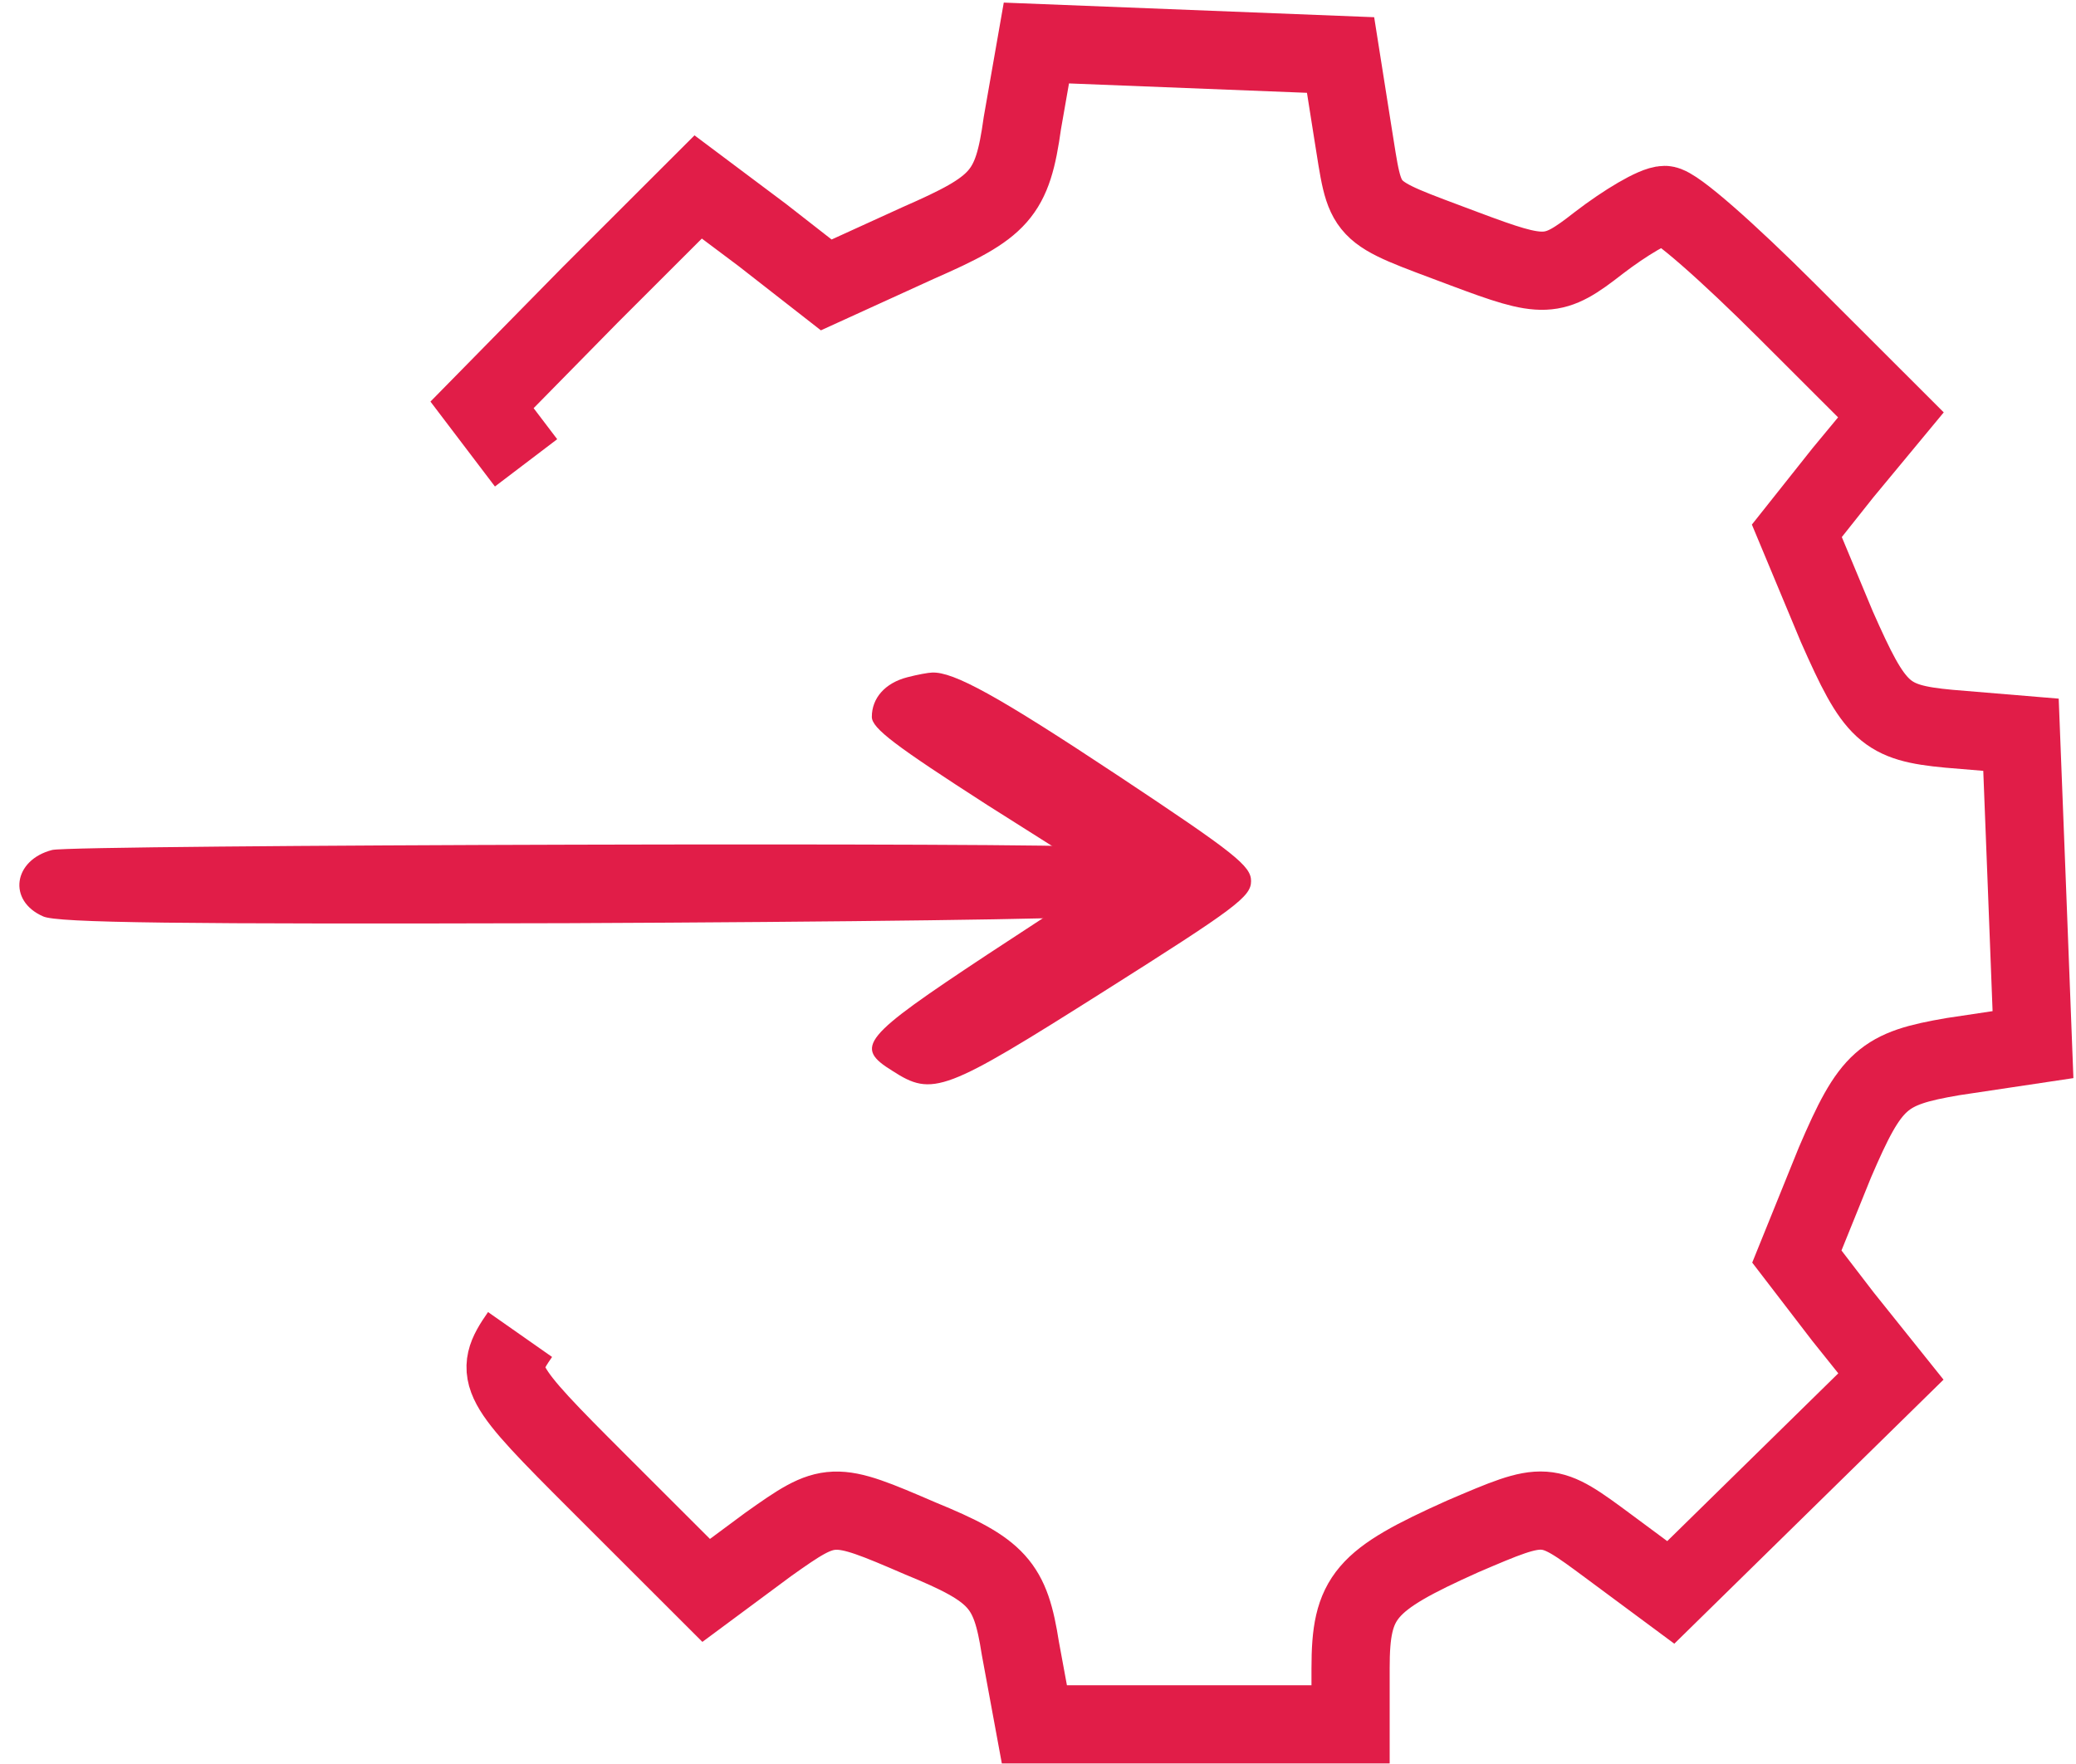
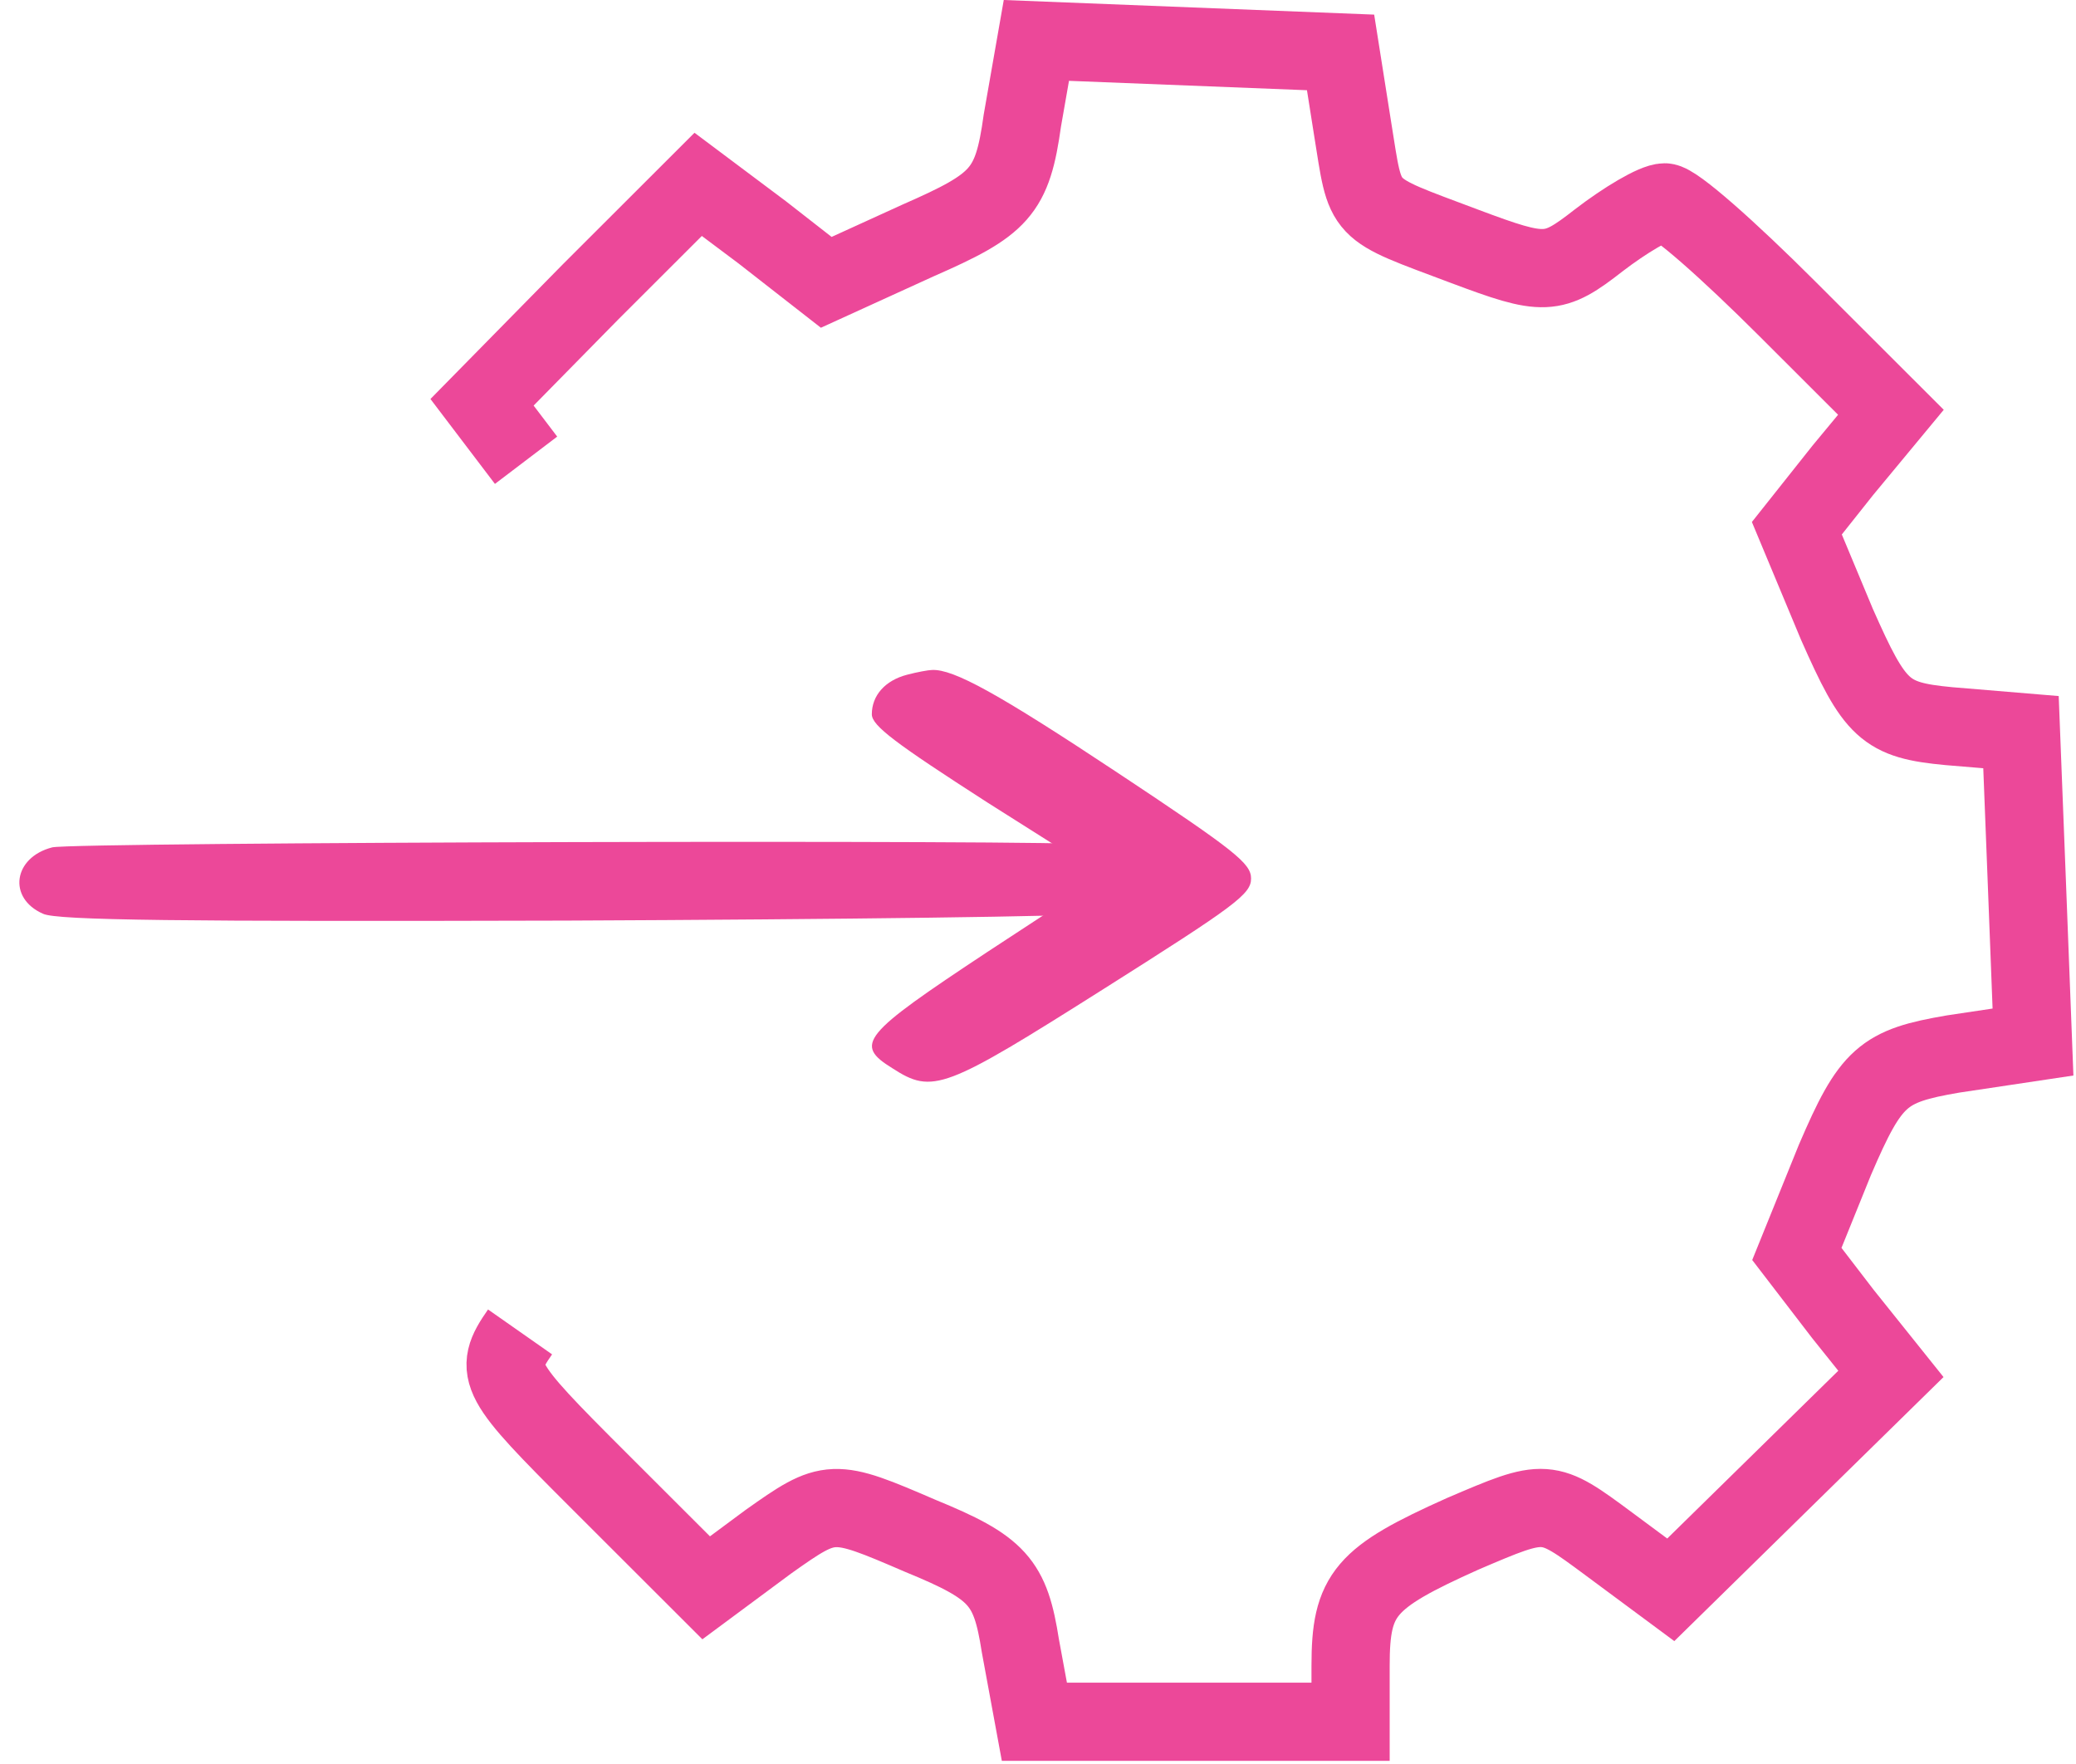
<svg xmlns="http://www.w3.org/2000/svg" width="531" height="451" viewBox="0 0 531 451" fill="none">
-   <path d="M134.557 118.372L123.296 103.545L150.937 75.423L178.579 47.813L194.959 60.084L211.339 72.867L234.885 62.13C255.872 52.926 258.943 49.858 261.503 31.452L265.086 11L303.988 12.534L342.891 14.068L345.962 33.497C349.545 55.483 347.498 53.438 374.627 63.663C395.102 71.333 397.15 71.333 408.923 62.13C415.577 57.017 423.256 52.415 425.815 52.415C428.374 52.415 442.195 64.686 457.039 79.514L483.657 106.101L471.372 120.929L459.599 135.756L469.836 160.298C479.562 182.284 482.121 184.841 498.501 186.375L516.929 187.908L518.465 227.278L520 267.159L499.525 270.227C481.609 273.295 478.538 275.851 469.324 297.326L459.599 321.357L471.372 336.696L483.657 352.034L455.504 379.644L427.351 407.254L411.482 395.495C395.614 383.735 395.614 383.735 374.115 392.938C349.033 404.187 345.45 408.277 345.45 426.684V441H305.012H264.574L260.991 421.571C258.431 405.209 255.36 401.63 235.397 393.449C212.874 383.735 212.362 383.735 196.494 394.983L180.626 406.743L152.985 379.133C127.391 353.568 125.855 351.523 133.022 341.297" stroke="#E11D48" stroke-width="20" />
-   <path d="M279.009 216.668C273.403 215.368 18.642 216.025 13.363 217.374C3.391 219.921 1.882 230.373 11.028 234.364C14.601 236.04 45.968 236.367 144.959 236.101C215.952 235.797 276.408 235.02 279.145 234.321C290.29 231.474 290.223 219.268 279.009 216.668Z" fill="#E11D48" />
-   <path d="M232.066 173.208C226.372 174.675 222.998 178.541 222.998 183.341C222.998 186.275 229.113 190.808 252.52 205.875L282.253 224.675L252.52 244.141C220.468 265.341 218.359 267.741 228.27 273.875C238.603 280.541 241.555 279.341 282.464 253.475C315.993 232.275 320 229.341 320 225.341C320 221.475 315.993 218.275 285.838 198.275C255.262 178.008 243.874 171.741 238.392 172.008C237.548 172.008 234.596 172.541 232.066 173.208Z" fill="#E11D48" />
+   <path d="M134.557 117.709L123.296 102.882L150.937 74.76L178.579 47.15L194.959 59.421L211.339 72.204L234.885 61.467C255.872 52.263 258.943 49.195 261.503 30.789L265.086 10.337L303.988 11.871L342.891 13.405L345.962 32.834C349.545 54.82 347.498 52.775 374.627 63C395.102 70.67 397.15 70.67 408.923 61.467C415.577 56.354 423.256 51.752 425.815 51.752C428.374 51.752 442.195 64.023 457.039 78.851L483.657 105.438L471.372 120.266L459.599 135.093L469.836 159.635C479.562 181.621 482.121 184.178 498.501 185.711L516.929 187.245L518.465 226.615L520 266.496L499.525 269.564C481.609 272.632 478.538 275.188 469.324 296.663L459.599 320.694L471.372 336.033L483.657 351.371L455.504 378.981L427.351 406.591L411.482 394.832C395.614 383.072 395.614 383.072 374.115 392.275C349.033 403.524 345.45 407.614 345.45 426.021V440.337H305.012H264.574L260.991 420.908C258.431 404.546 255.36 400.967 235.397 392.786C212.874 383.072 212.362 383.072 196.494 394.32L180.626 406.08L152.985 378.47C127.391 352.905 125.855 350.86 133.022 340.634" stroke="#EC4899" stroke-width="20" />
+   <path d="M279.009 216.005C273.403 214.705 18.642 215.362 13.363 216.711C3.391 219.258 1.882 229.71 11.028 233.701C14.601 235.377 45.968 235.704 144.959 235.438C215.952 235.134 276.408 234.357 279.145 233.658C290.29 230.811 290.223 218.605 279.009 216.005Z" fill="#EC4899" />
+   <path d="M232.066 172.545C226.372 174.012 222.998 177.878 222.998 182.678C222.998 185.612 229.113 190.145 252.52 205.212L282.253 224.012L252.52 243.478C220.468 264.678 218.359 267.078 228.27 273.212C238.603 279.878 241.555 278.678 282.464 252.812C315.993 231.612 320 228.678 320 224.678C320 220.812 315.993 217.612 285.838 197.612C255.262 177.345 243.874 171.078 238.392 171.345C237.548 171.345 234.596 171.878 232.066 172.545Z" fill="#EC4899" />
</svg>
